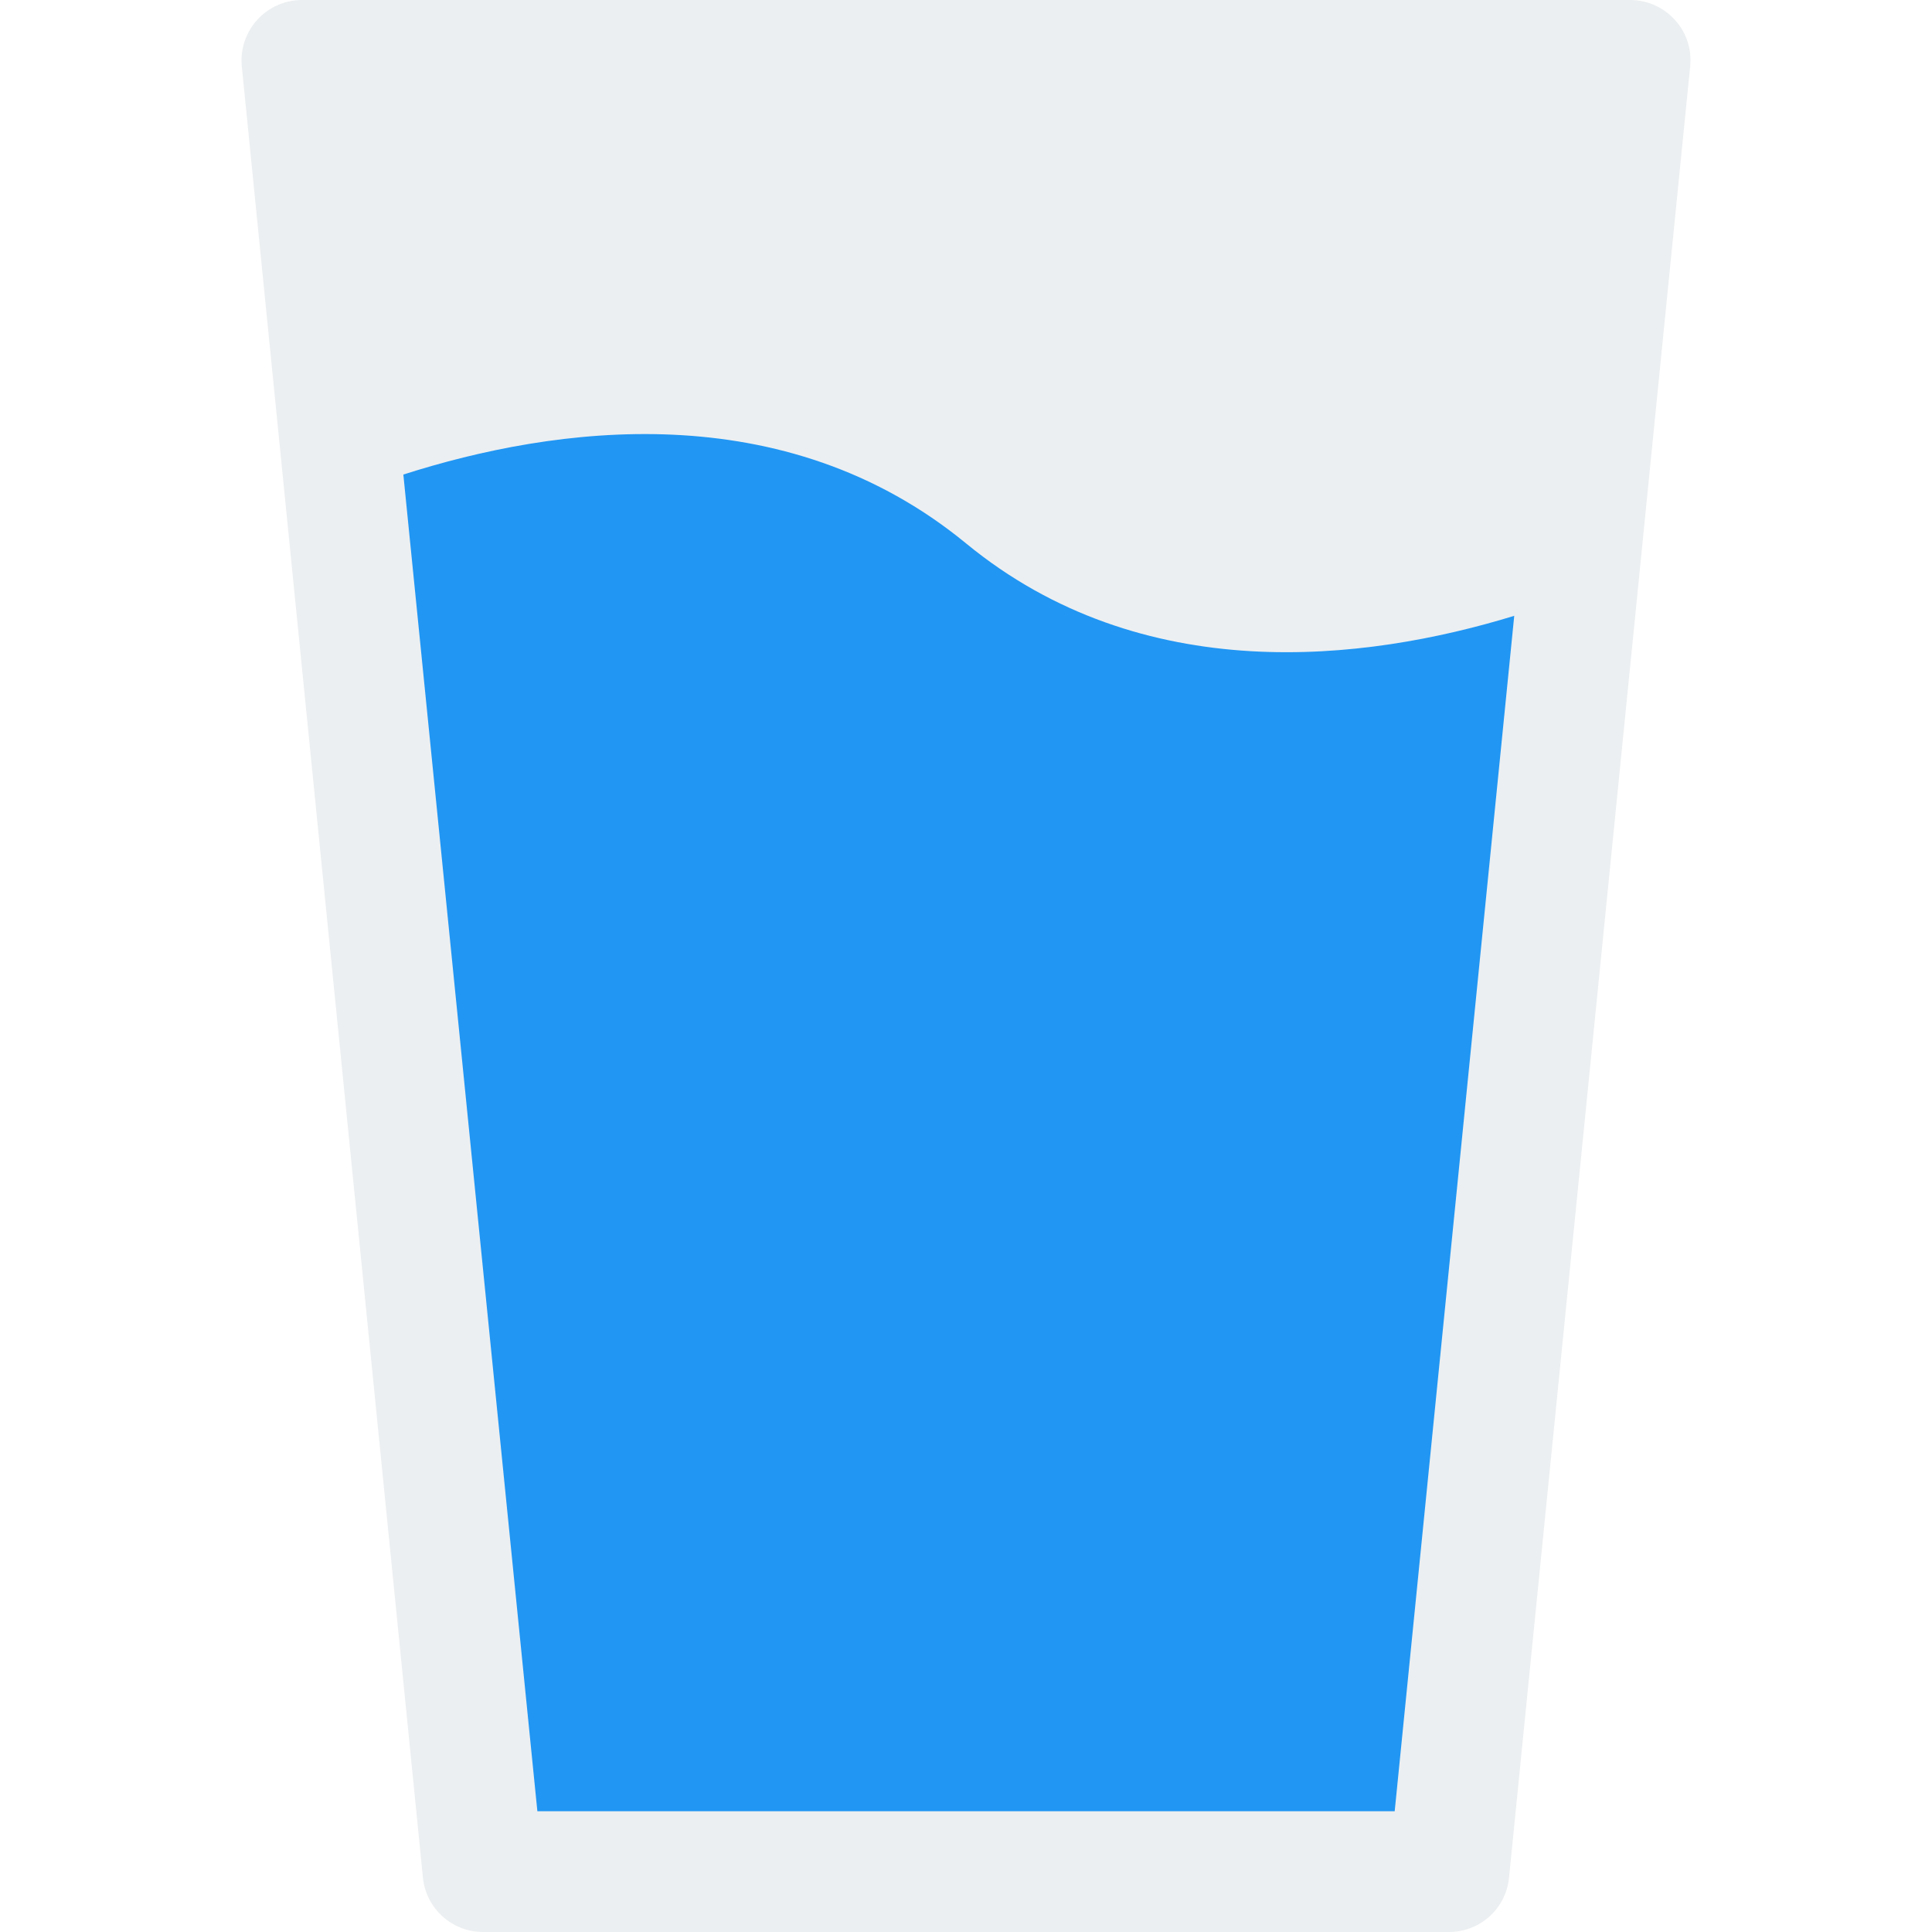
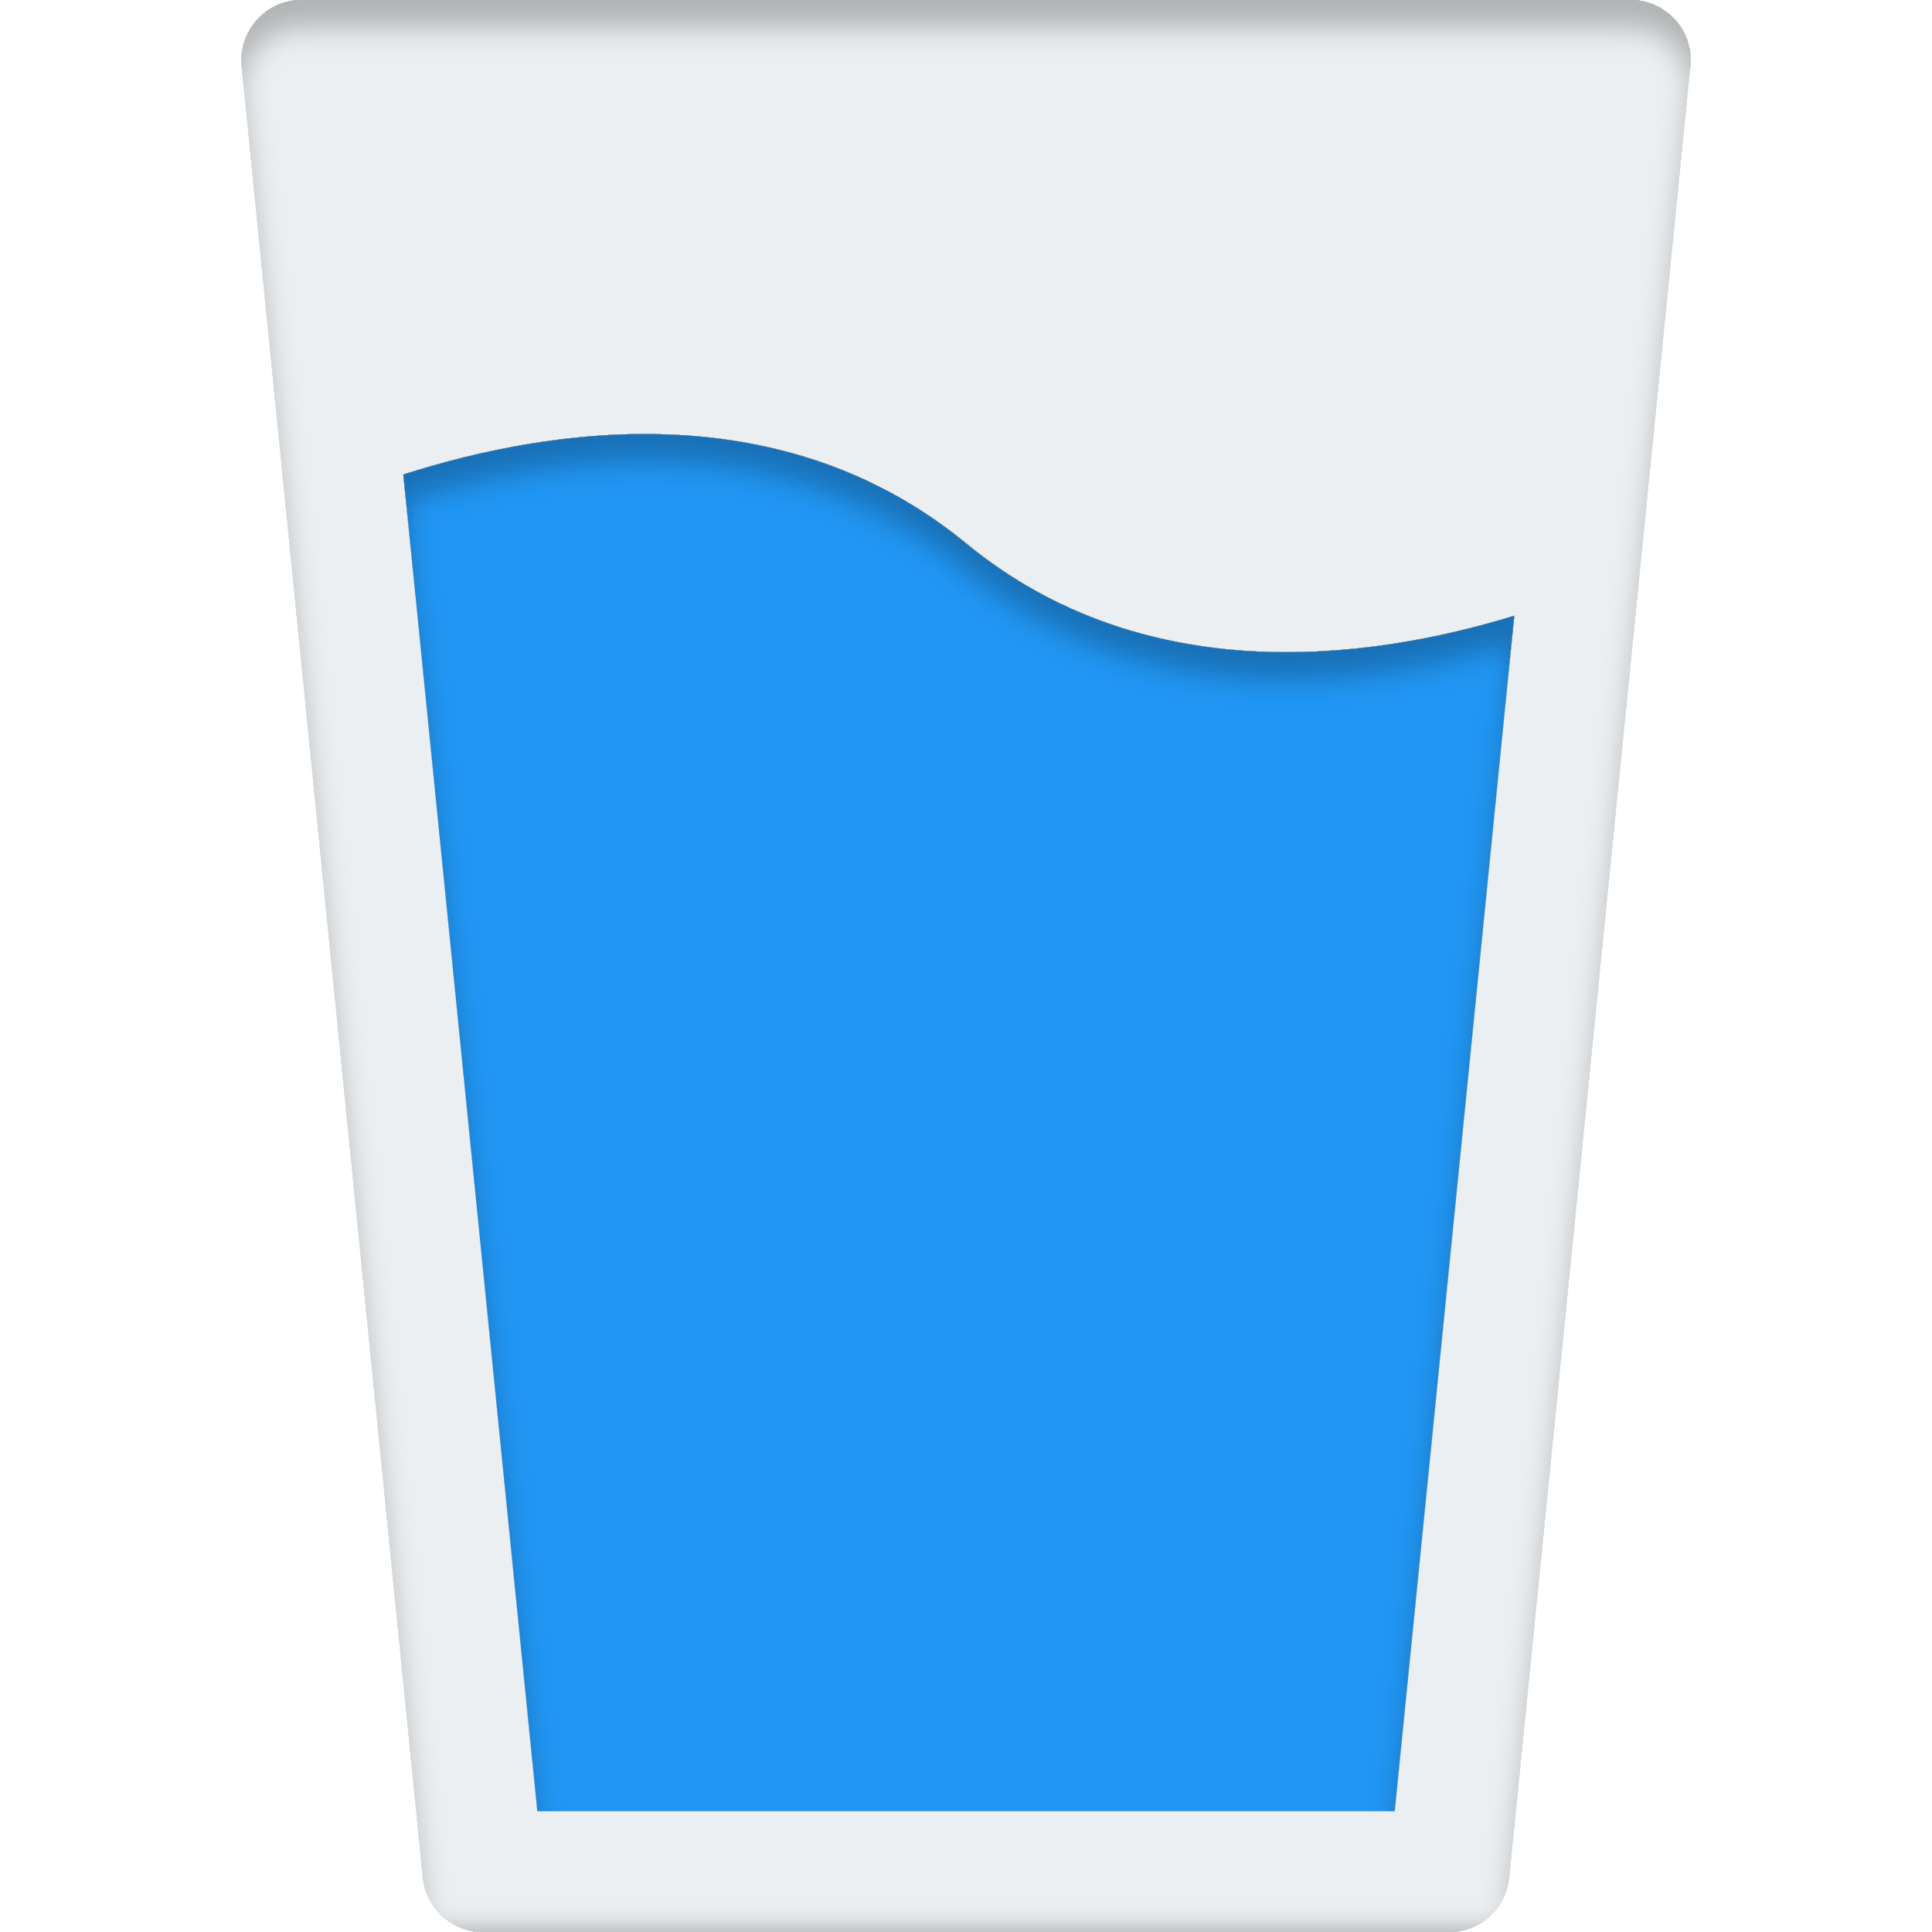
<svg xmlns="http://www.w3.org/2000/svg" width="280" height="280" viewBox="0 0 280 280" fill="none">
-   <path d="M242.748 2.888C241.085 1.05 238.74 0 236.255 0H43.755C41.288 0 38.925 1.05 37.263 2.888C35.618 4.707 34.795 7.157 35.041 9.625L61.291 272.125C61.745 276.605 65.508 280 70.005 280H210.005C214.503 280 218.265 276.605 218.703 272.125L244.953 9.625C245.215 7.157 244.41 4.707 242.748 2.888Z" fill="#ECEFF1" />
-   <path d="M219.455 89.25L202.13 262.5H77.88L58.456 68.775C80.331 61.775 113.58 57.05 140.005 78.75C165.555 99.75 197.755 95.9 219.455 89.25Z" fill="#2196F3" />
+   <g filter="url(#filter0_i)">
+     <path d="M242.748 2.888C241.085 1.05 238.74 0 236.255 0H43.755C41.288 0 38.925 1.05 37.263 2.888C35.618 4.707 34.795 7.157 35.041 9.625L61.291 272.125C61.745 276.605 65.508 280 70.005 280H210.005C214.503 280 218.265 276.605 218.703 272.125L244.953 9.625C245.215 7.157 244.41 4.707 242.748 2.888Z" fill="#ECEFF1" />
+     <g filter="url(#filter1_i)">
+       <path d="M219.455 89.25L202.13 262.5H77.88L58.456 68.775C80.331 61.775 113.58 57.05 140.005 78.75C165.555 99.75 197.755 95.9 219.455 89.25Z" fill="#2196F3" />
+     </g>
+   </g>
+   <defs>
+     <filter id="filter0_i" x="0" y="0" width="280" height="284" filterUnits="userSpaceOnUse" color-interpolation-filters="sRGB">
+       <feFlood flood-opacity="0" result="BackgroundImageFix" />
+       <feBlend mode="normal" in="SourceGraphic" in2="BackgroundImageFix" result="shape" />
+       <feColorMatrix in="SourceAlpha" type="matrix" values="0 0 0 0 0 0 0 0 0 0 0 0 0 0 0 0 0 0 127 0" result="hardAlpha" />
+       <feOffset dy="4" />
+       <feGaussianBlur stdDeviation="2" />
+       <feComposite in2="hardAlpha" operator="arithmetic" k2="-1" k3="1" />
+       <feColorMatrix type="matrix" values="0 0 0 0 0 0 0 0 0 0 0 0 0 0 0 0 0 0 0.25 0" />
+       <feBlend mode="normal" in2="shape" result="effect1_innerShadow" />
+     </filter>
+     <filter id="filter1_i" x="58.456" y="62.907" width="161" height="203.593" filterUnits="userSpaceOnUse" color-interpolation-filters="sRGB">
+       <feFlood flood-opacity="0" result="BackgroundImageFix" />
+       <feBlend mode="normal" in="SourceGraphic" in2="BackgroundImageFix" result="shape" />
+       <feColorMatrix in="SourceAlpha" type="matrix" values="0 0 0 0 0 0 0 0 0 0 0 0 0 0 0 0 0 0 127 0" result="hardAlpha" />
+       <feOffset dy="4" />
+       <feGaussianBlur stdDeviation="2" />
+       <feComposite in2="hardAlpha" operator="arithmetic" k2="-1" k3="1" />
+       <feColorMatrix type="matrix" values="0 0 0 0 0 0 0 0 0 0 0 0 0 0 0 0 0 0 0.25 0" />
+       <feBlend mode="normal" in2="shape" result="effect1_innerShadow" />
+     </filter>
+   </defs>
</svg>
